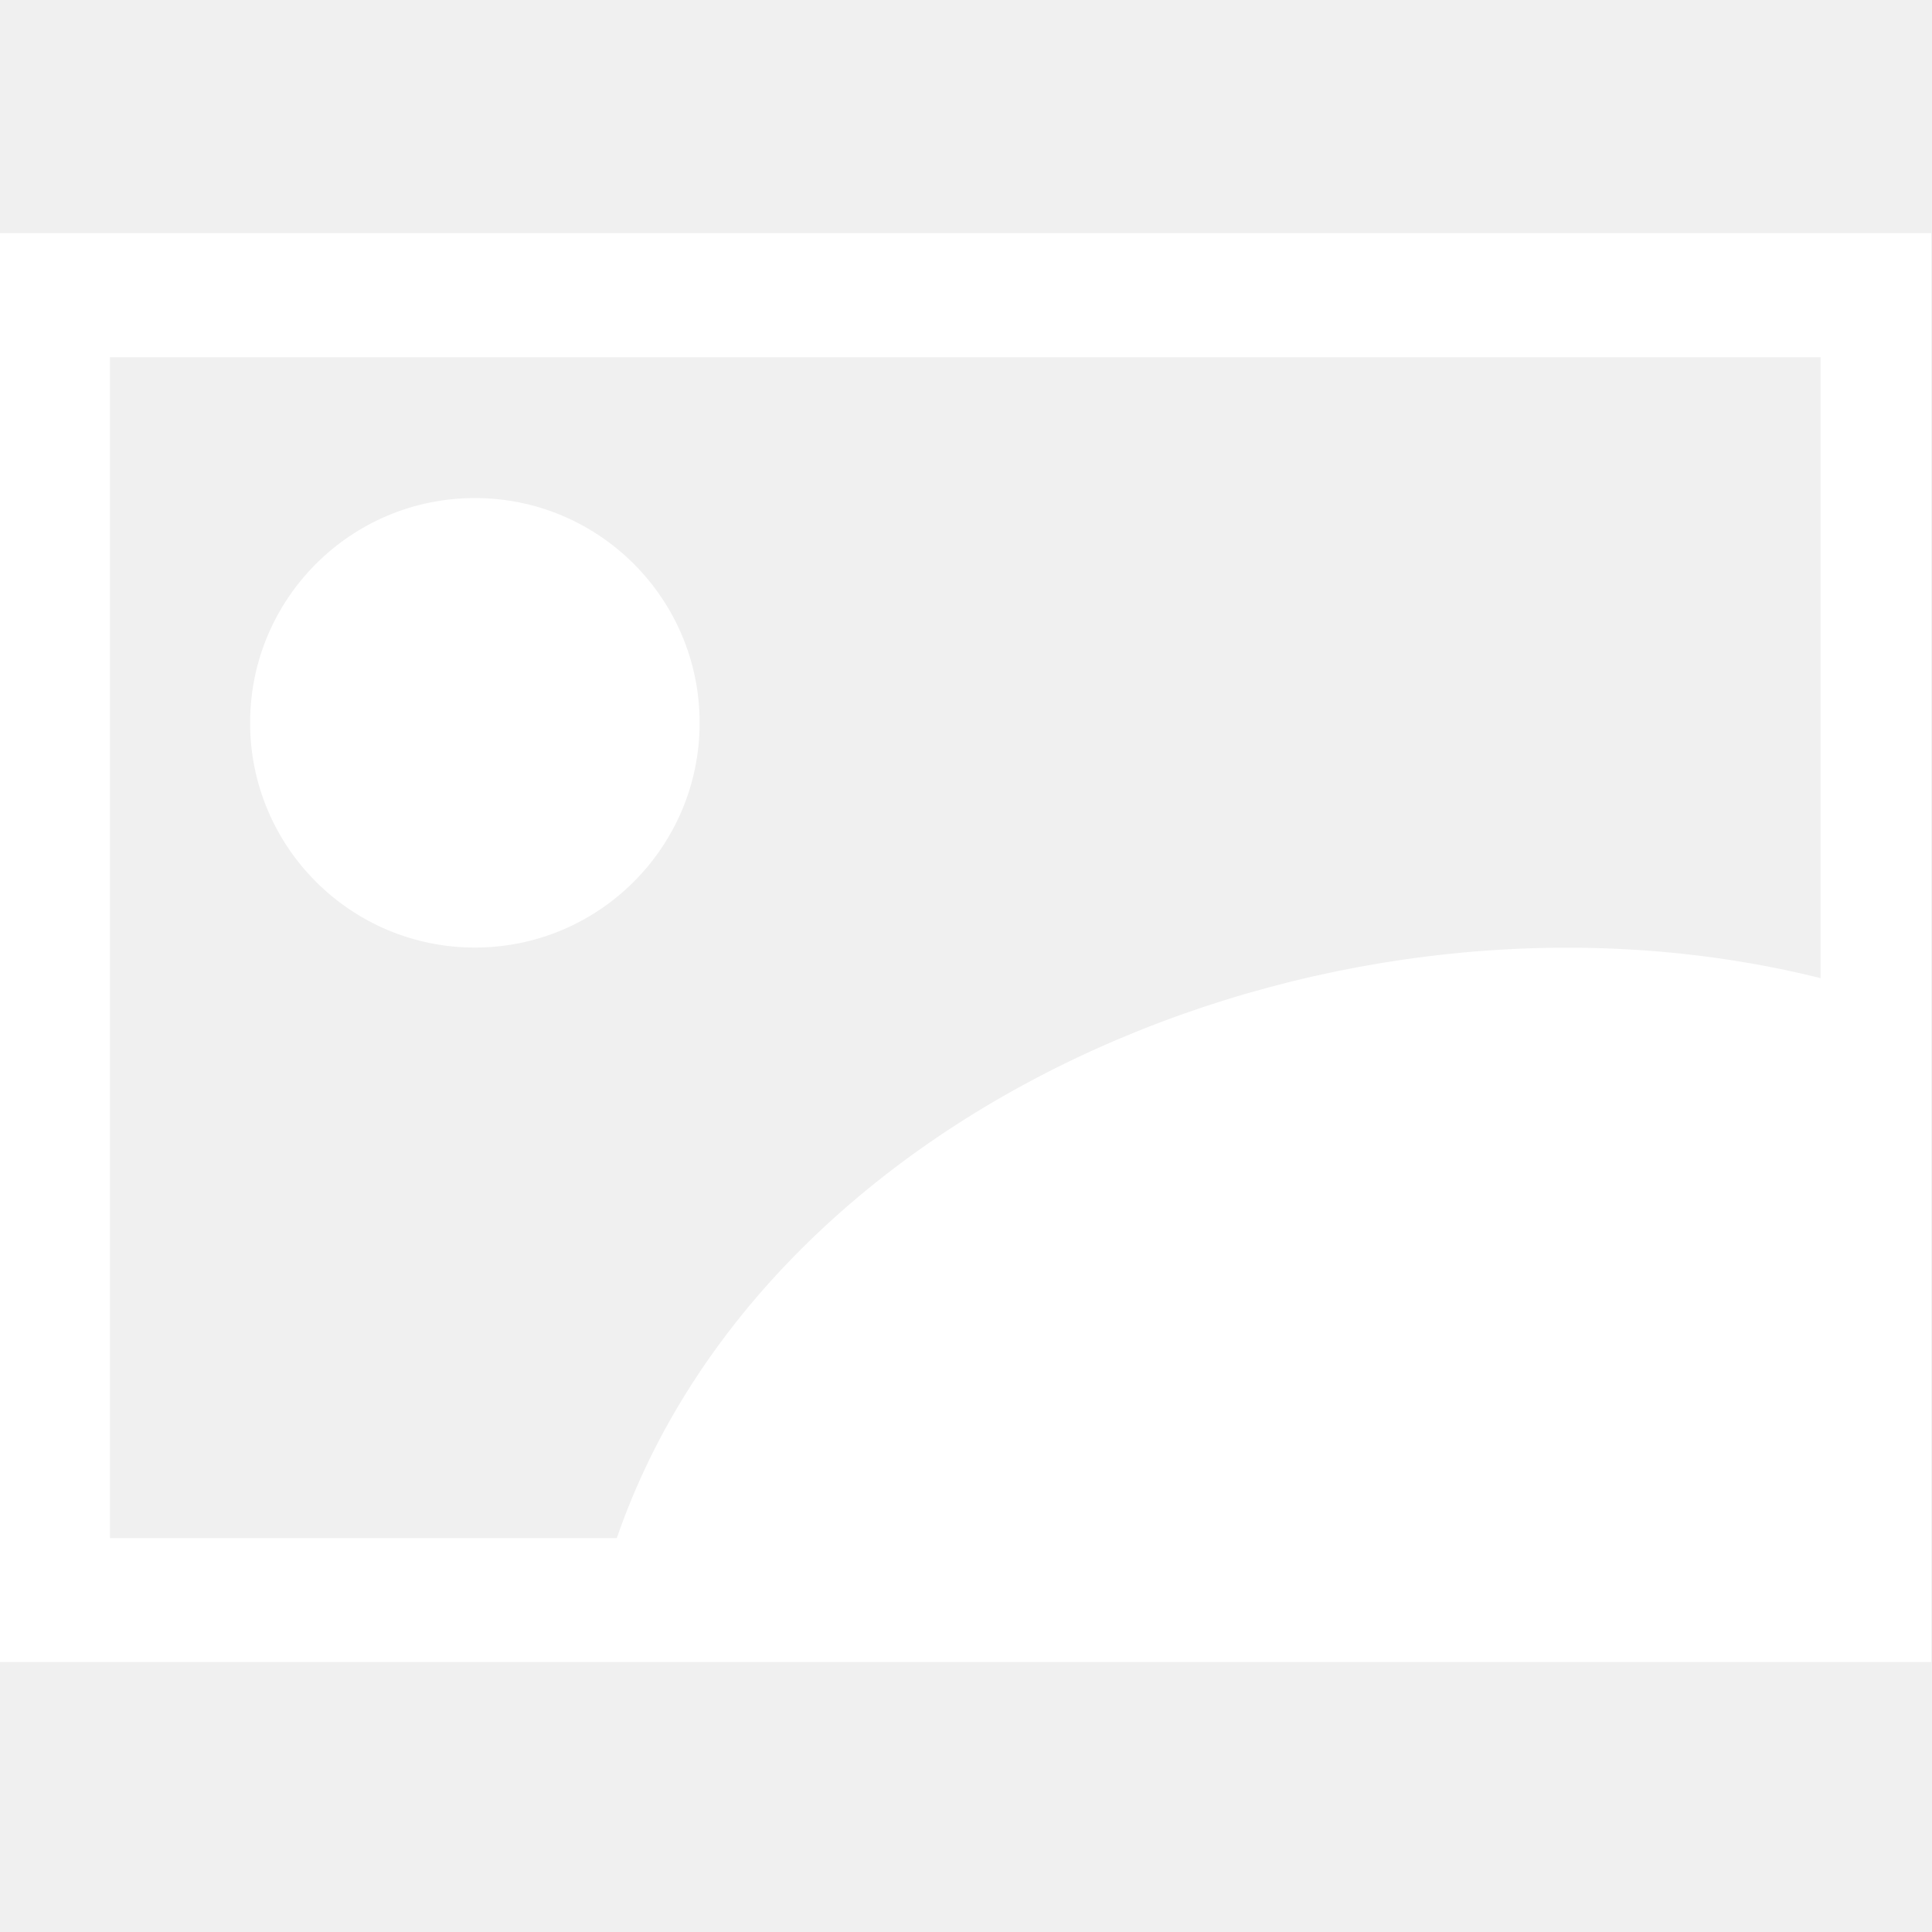
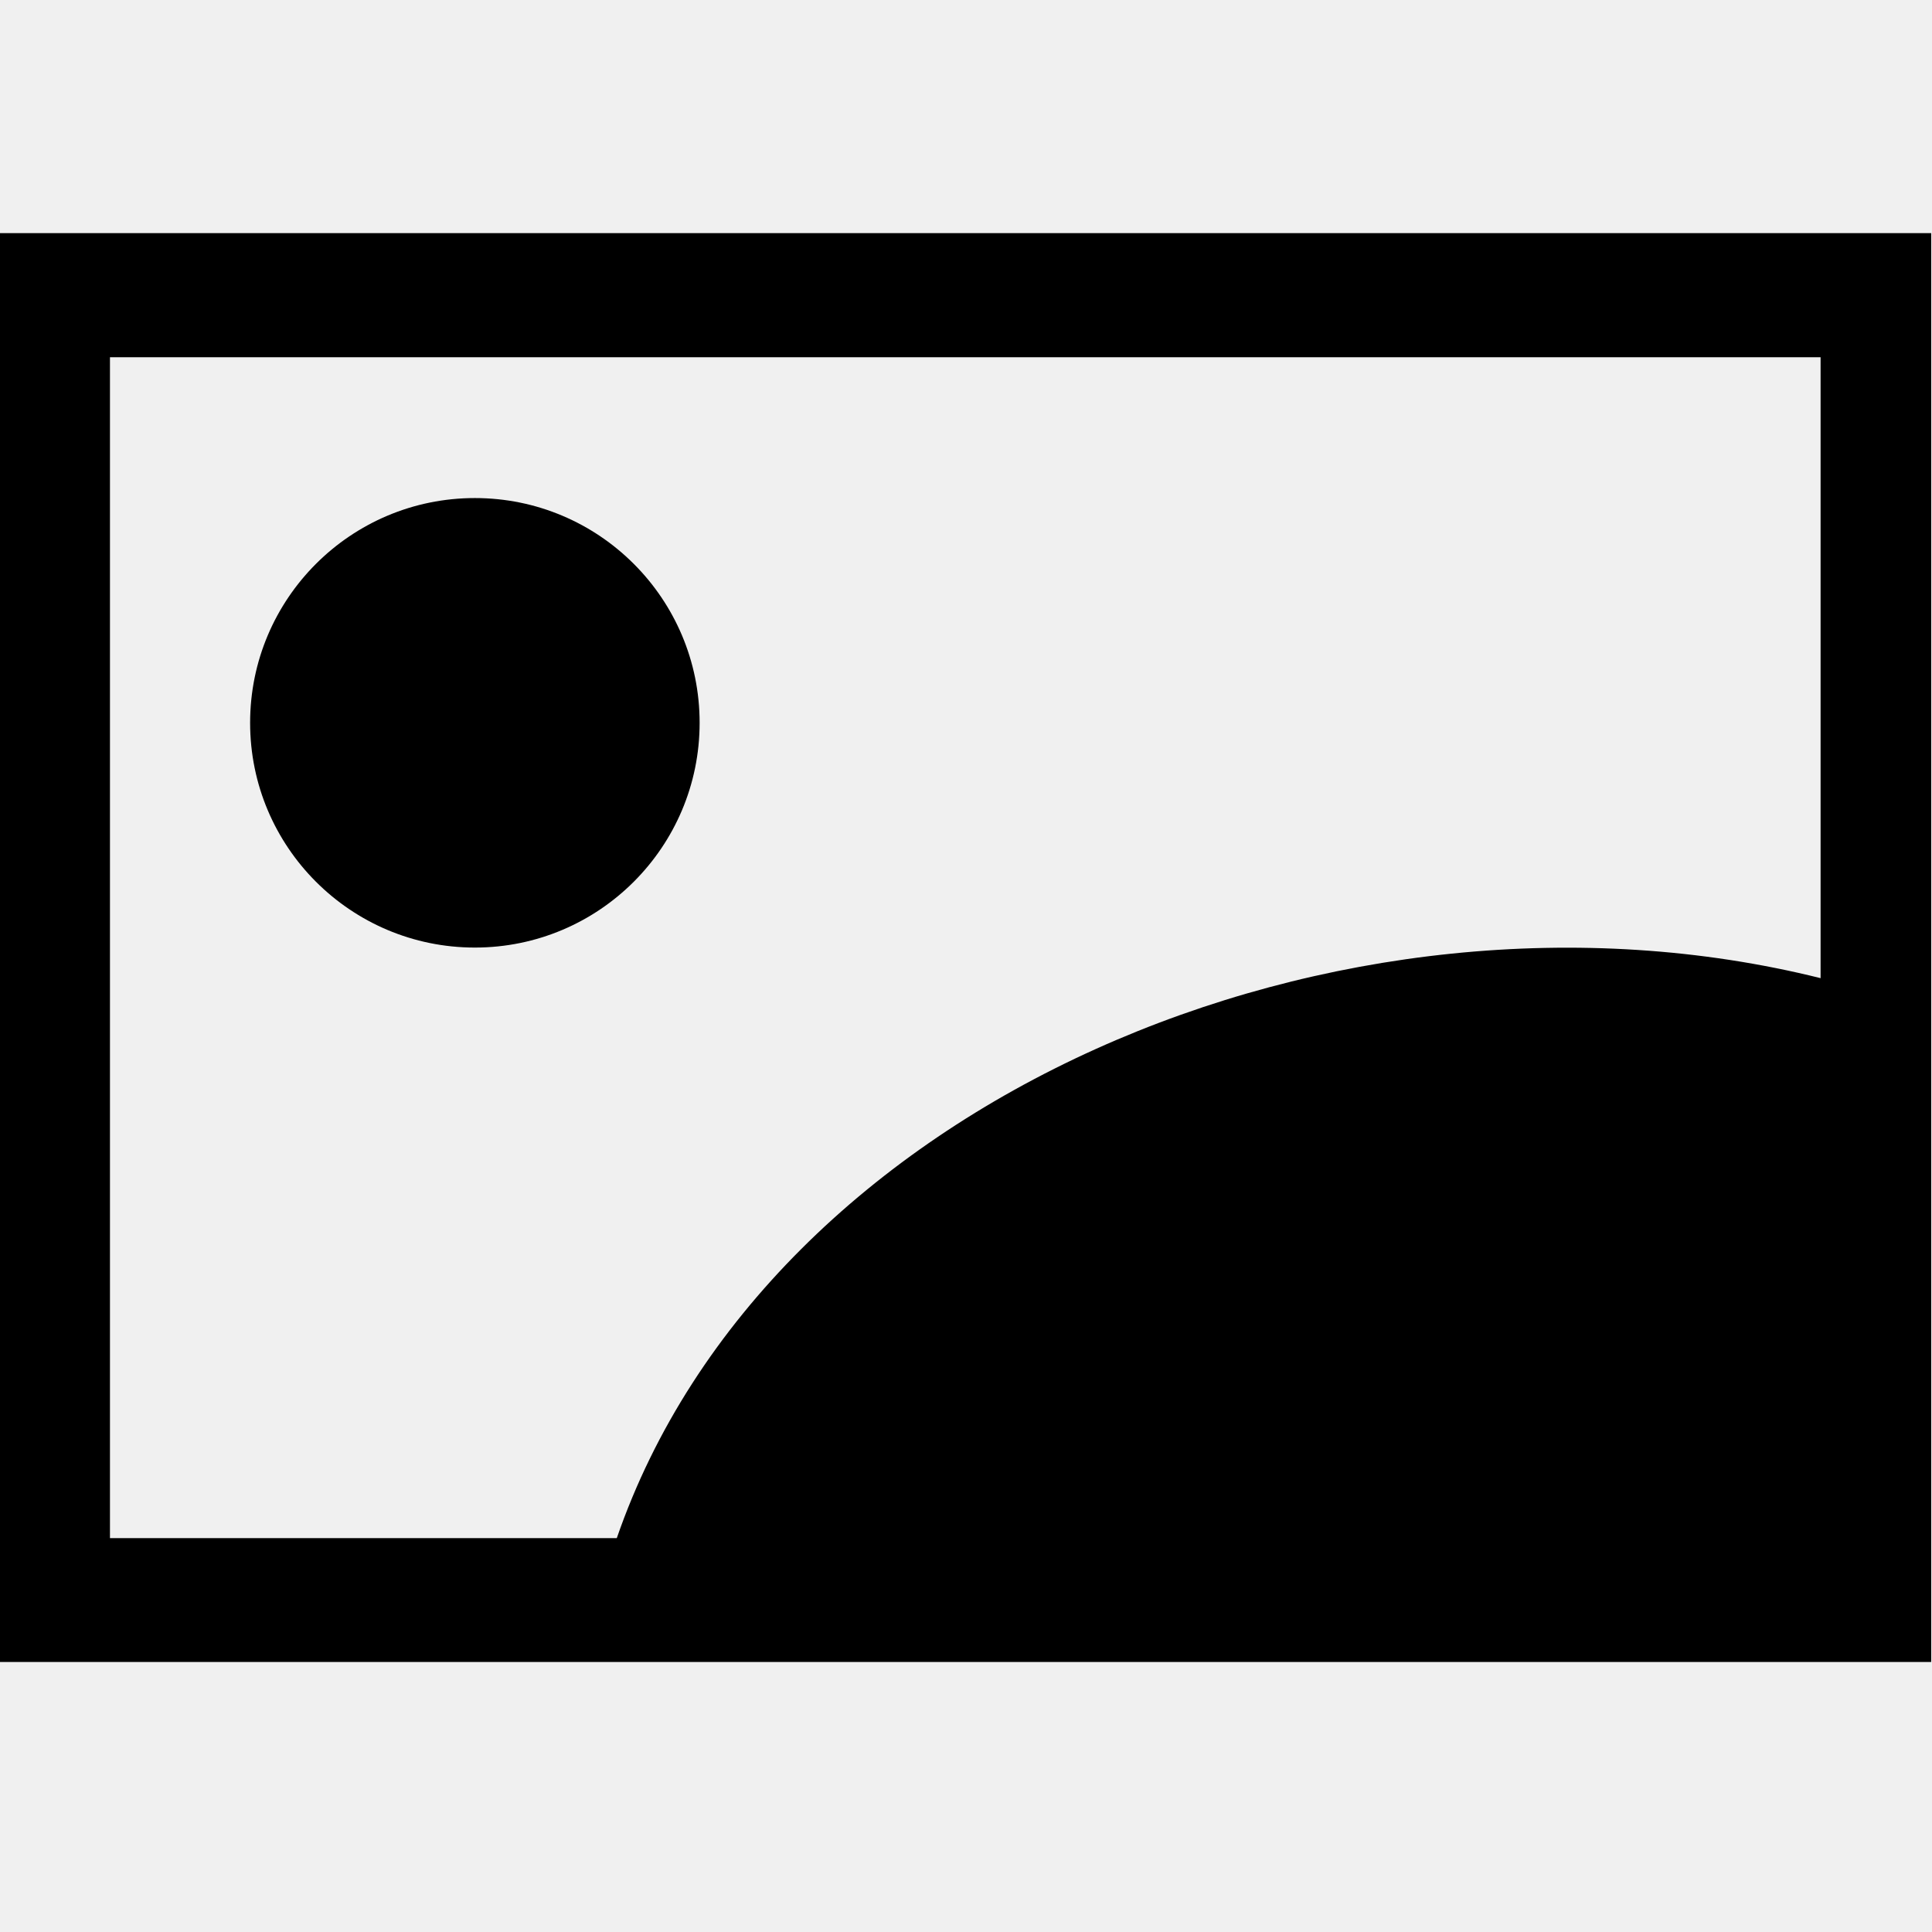
- <svg xmlns="http://www.w3.org/2000/svg" width="24" height="24">
-   <g fill="#FFF">
-     <path d="M-.01 2.896v17.75h24V2.896h-24zm1.376 1.542h21.25v7.713c-5.952-1.484-13.075 1.513-14.954 6.956H1.366V4.438z" />
-     <circle cx="5.899" cy="8.979" r="2.792" />
-   </g>
+ <svg xmlns="http://www.w3.org/2000/svg" viewBox="0 0 24 24">
+   <path d="M-.01 2.896v17.75h24V2.896h-24zm1.376 1.542h21.25v7.713c-5.952-1.484-13.075 1.513-14.954 6.956H1.366V4.438z" />
+   <circle cx="5.899" cy="8.979" r="2.792" />
</svg>
